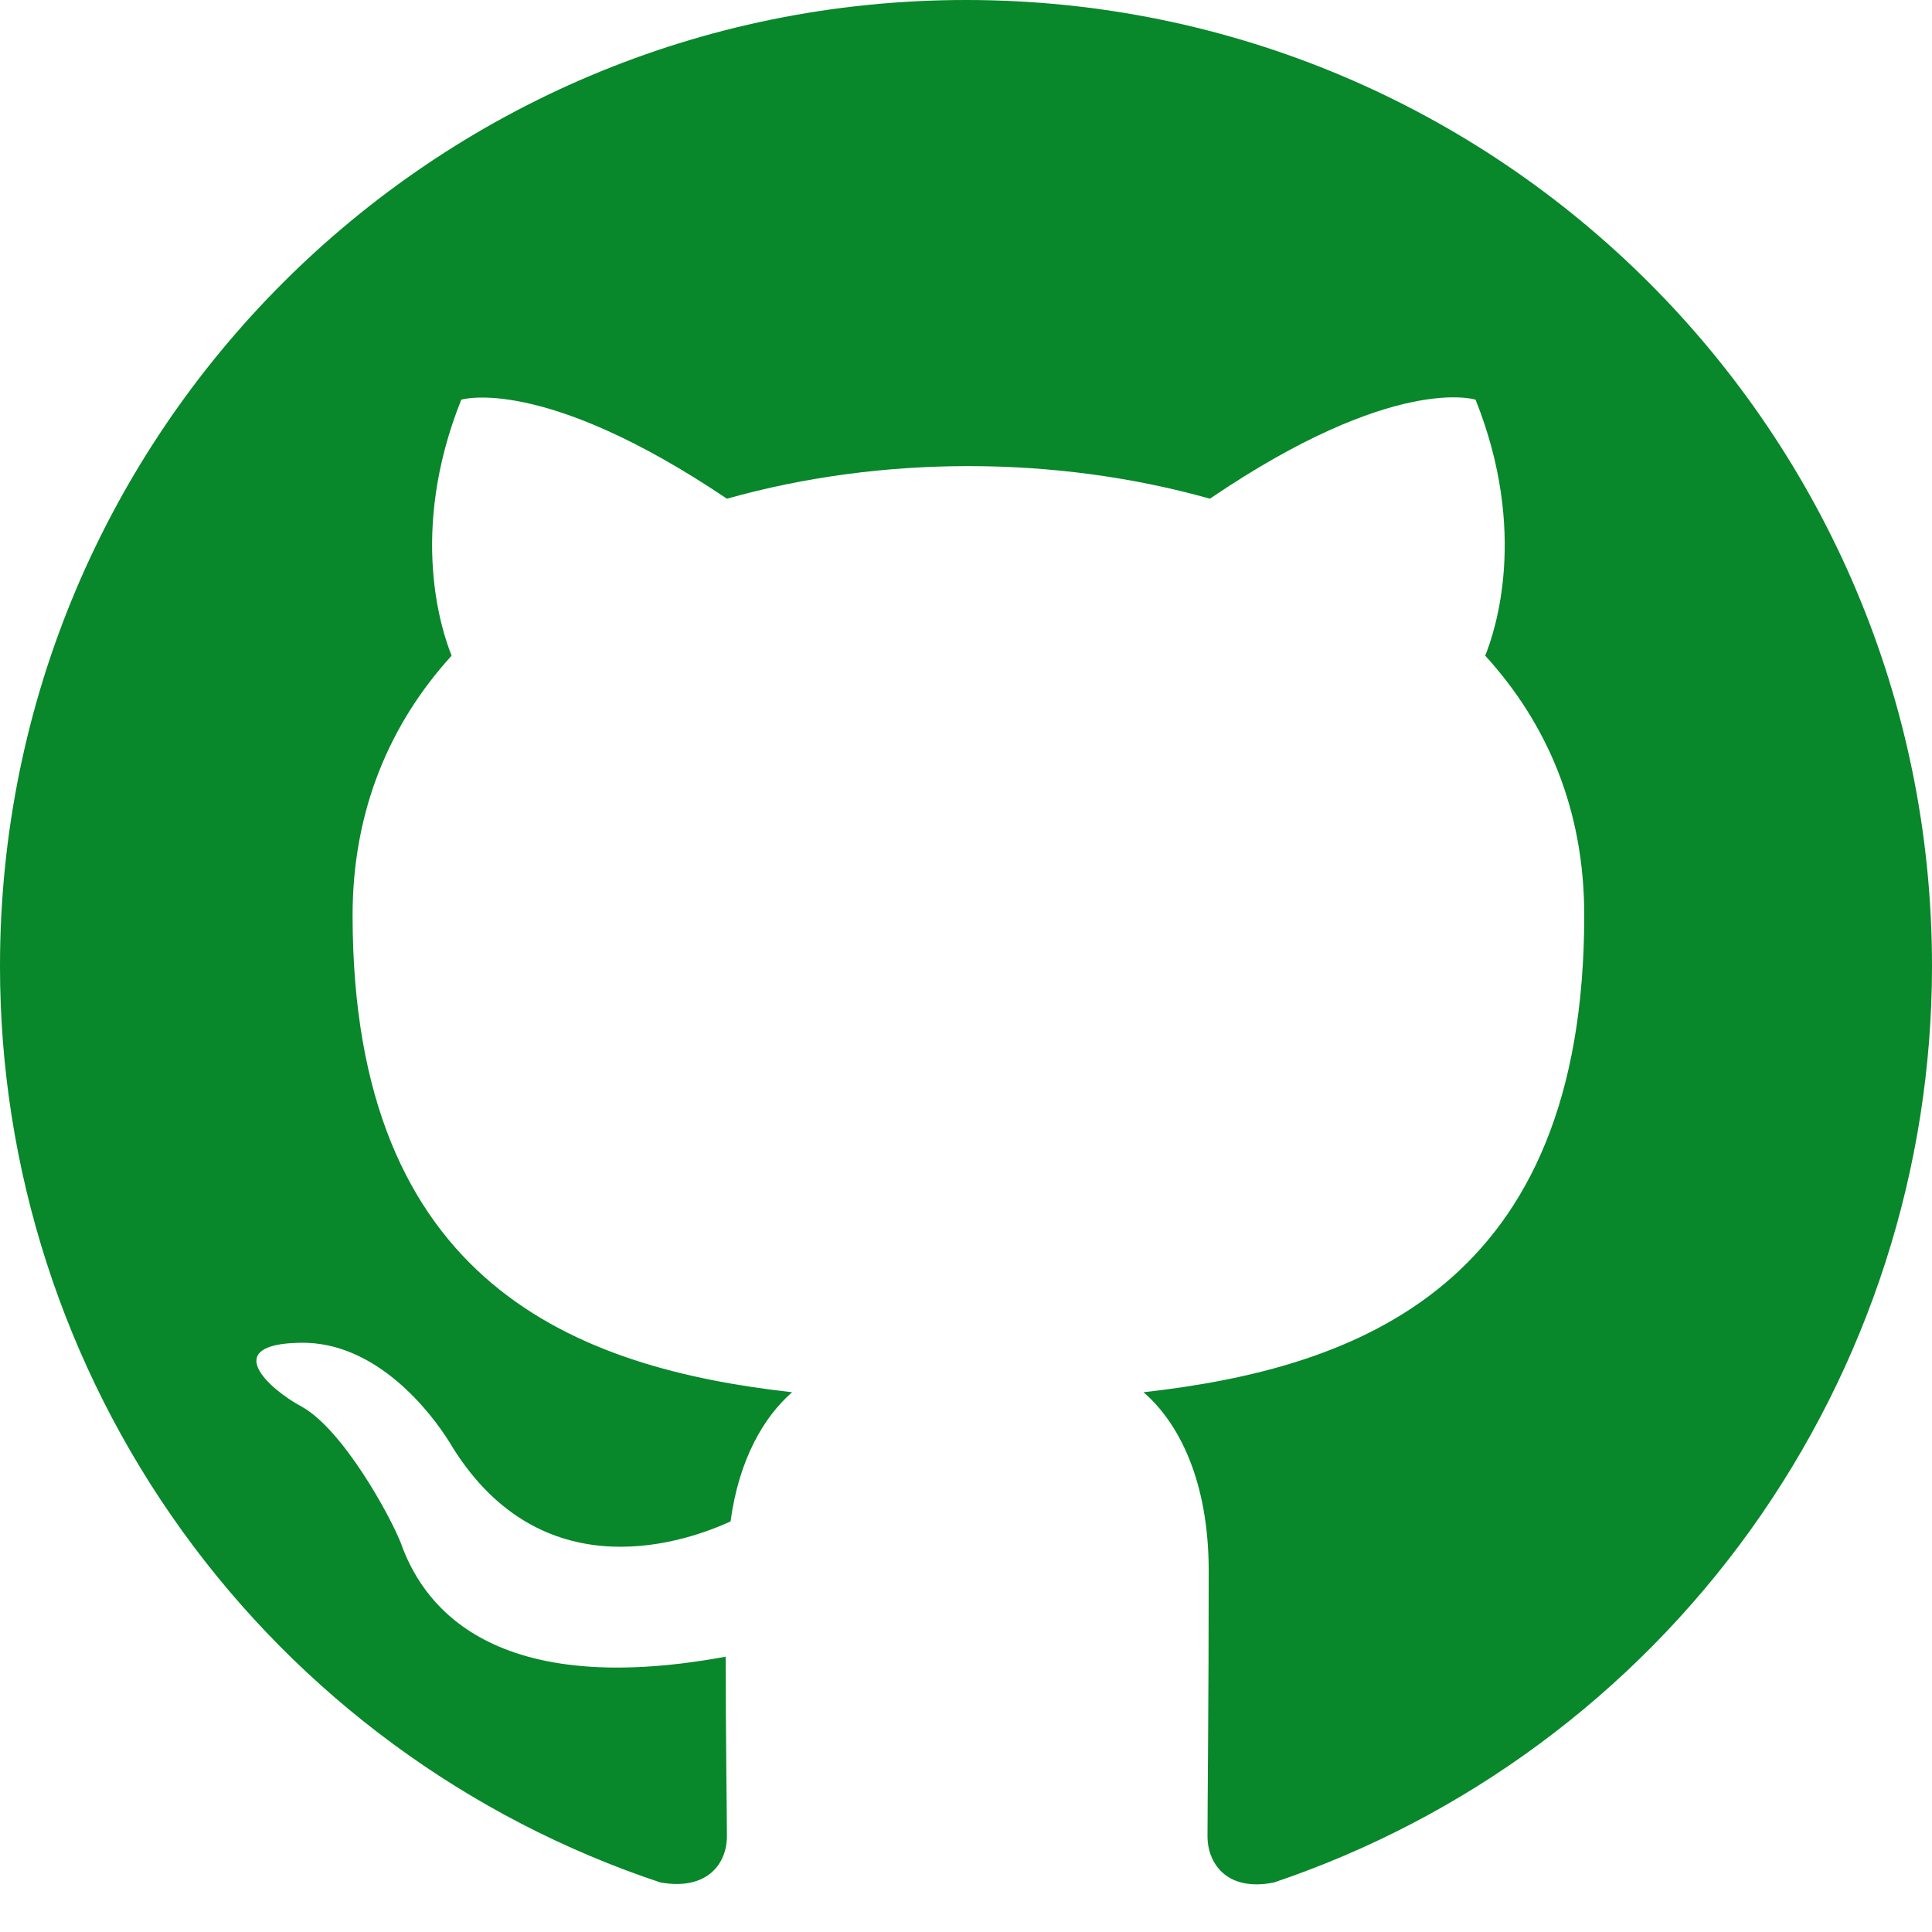
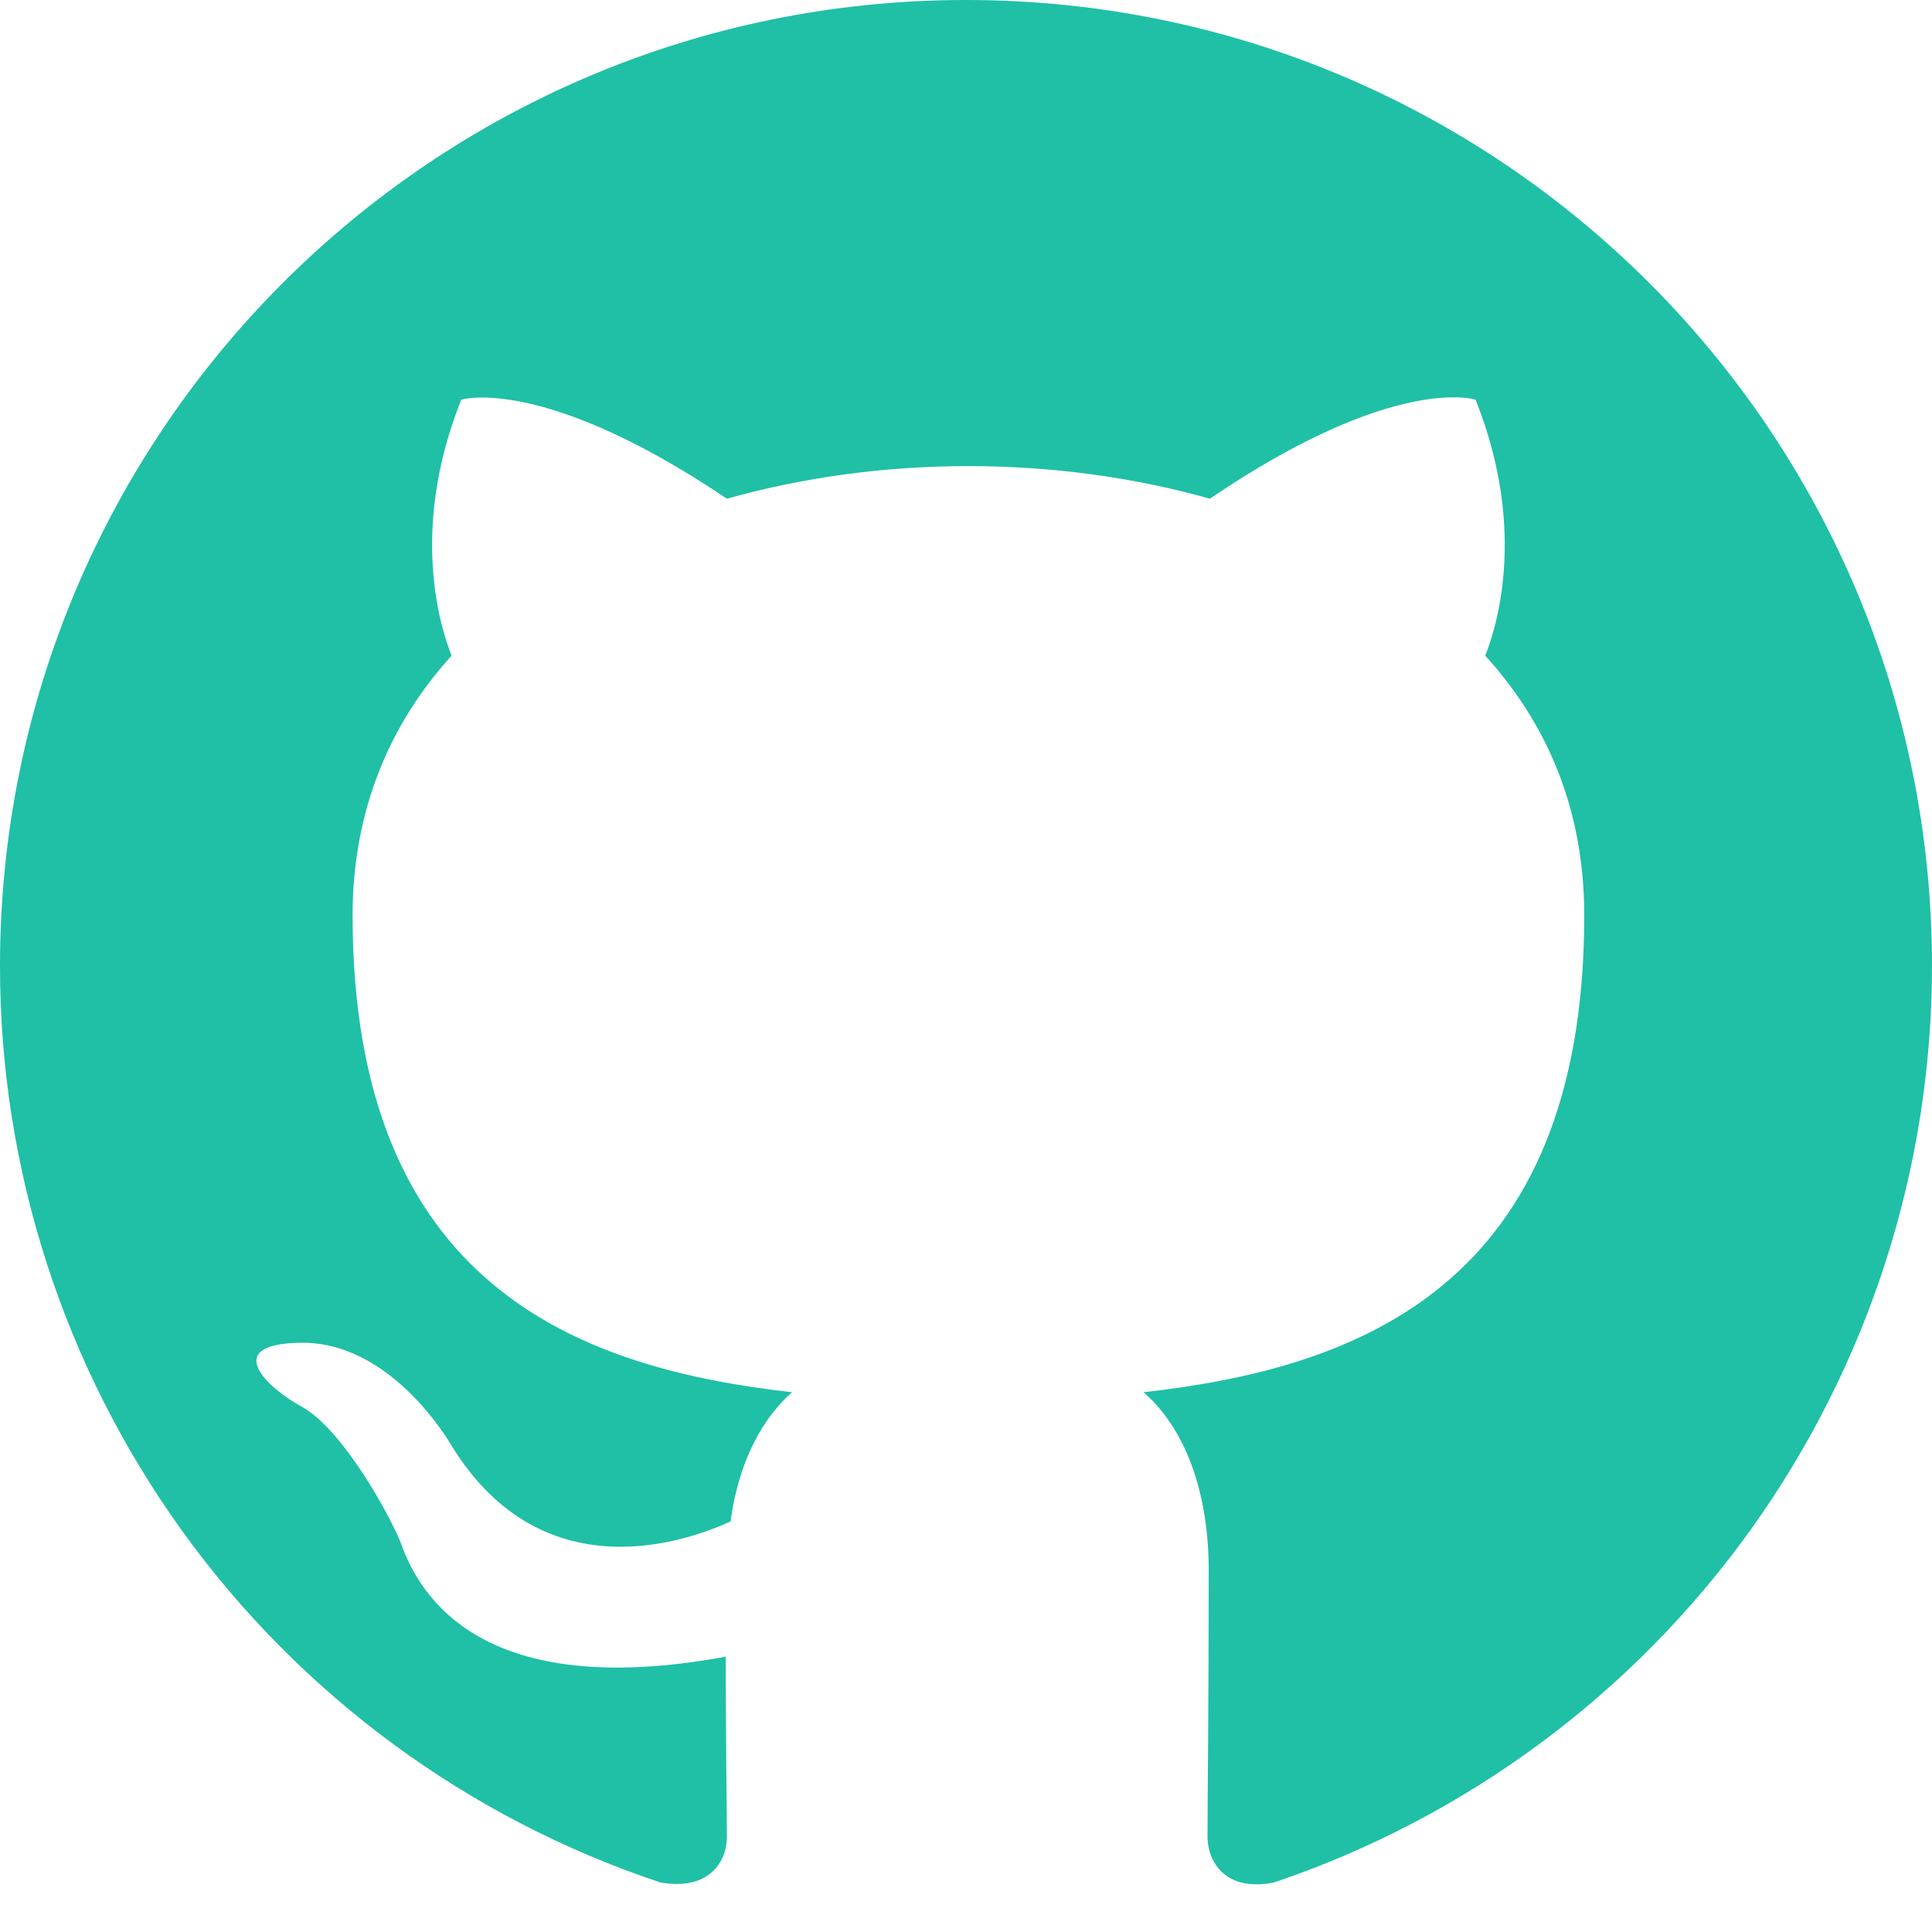
<svg xmlns="http://www.w3.org/2000/svg" width="16" height="16" viewBox="0 0 16 16" fill="none">
-   <path d="M8 0C12.42 0 16 3.58 16 8C16 9.676 15.473 11.31 14.496 12.672C13.518 14.033 12.138 15.054 10.55 15.59C10.15 15.67 10 15.42 10 15.21C10 14.94 10.01 14.08 10.01 13.01C10.01 12.26 9.76 11.78 9.47 11.53C11.25 11.33 13.12 10.65 13.12 7.58C13.12 6.7 12.81 5.99 12.3 5.43C12.38 5.23 12.66 4.41 12.22 3.31C12.22 3.31 11.55 3.09 10.02 4.13C9.38 3.95 8.7 3.86 8.02 3.86C7.34 3.86 6.66 3.95 6.02 4.13C4.49 3.1 3.82 3.31 3.82 3.31C3.38 4.41 3.66 5.23 3.74 5.43C3.23 5.99 2.92 6.71 2.92 7.58C2.92 10.64 4.78 11.33 6.56 11.53C6.33 11.73 6.12 12.08 6.05 12.6C5.59 12.81 4.44 13.15 3.72 11.94C3.57 11.7 3.12 11.11 2.49 11.12C1.82 11.13 2.22 11.5 2.5 11.65C2.84 11.84 3.23 12.55 3.32 12.78C3.48 13.23 4 14.09 6.01 13.72C6.01 14.39 6.02 15.02 6.02 15.21C6.02 15.42 5.87 15.66 5.47 15.59C3.877 15.06 2.491 14.041 1.509 12.679C0.527 11.316 -0.001 9.679 1.10231e-06 8C1.10231e-06 3.58 3.58 0 8 0Z" fill="#08872B" />
+   <path d="M8 0C12.42 0 16 3.58 16 8C16 9.676 15.473 11.31 14.496 12.672C13.518 14.033 12.138 15.054 10.55 15.59C10.15 15.67 10 15.42 10 15.21C10 14.94 10.01 14.08 10.01 13.01C10.01 12.26 9.76 11.78 9.47 11.53C11.25 11.33 13.12 10.65 13.12 7.58C13.12 6.7 12.81 5.99 12.3 5.43C12.38 5.23 12.66 4.41 12.22 3.31C12.22 3.31 11.55 3.09 10.02 4.13C9.38 3.95 8.7 3.86 8.02 3.86C7.34 3.86 6.66 3.95 6.02 4.13C4.49 3.1 3.82 3.31 3.82 3.31C3.38 4.41 3.66 5.23 3.74 5.43C3.23 5.99 2.92 6.71 2.92 7.58C2.92 10.64 4.78 11.33 6.56 11.53C6.33 11.73 6.12 12.08 6.05 12.6C5.59 12.81 4.44 13.15 3.72 11.94C3.57 11.7 3.12 11.11 2.49 11.12C1.82 11.13 2.22 11.5 2.5 11.65C2.84 11.84 3.23 12.55 3.32 12.78C3.48 13.23 4 14.09 6.01 13.72C6.01 14.39 6.02 15.02 6.02 15.21C6.02 15.42 5.87 15.66 5.47 15.59C3.877 15.06 2.491 14.041 1.509 12.679C0.527 11.316 -0.001 9.679 1.10231e-06 8C1.10231e-06 3.58 3.58 0 8 0Z" fill="#1fc0a6" />
</svg>
